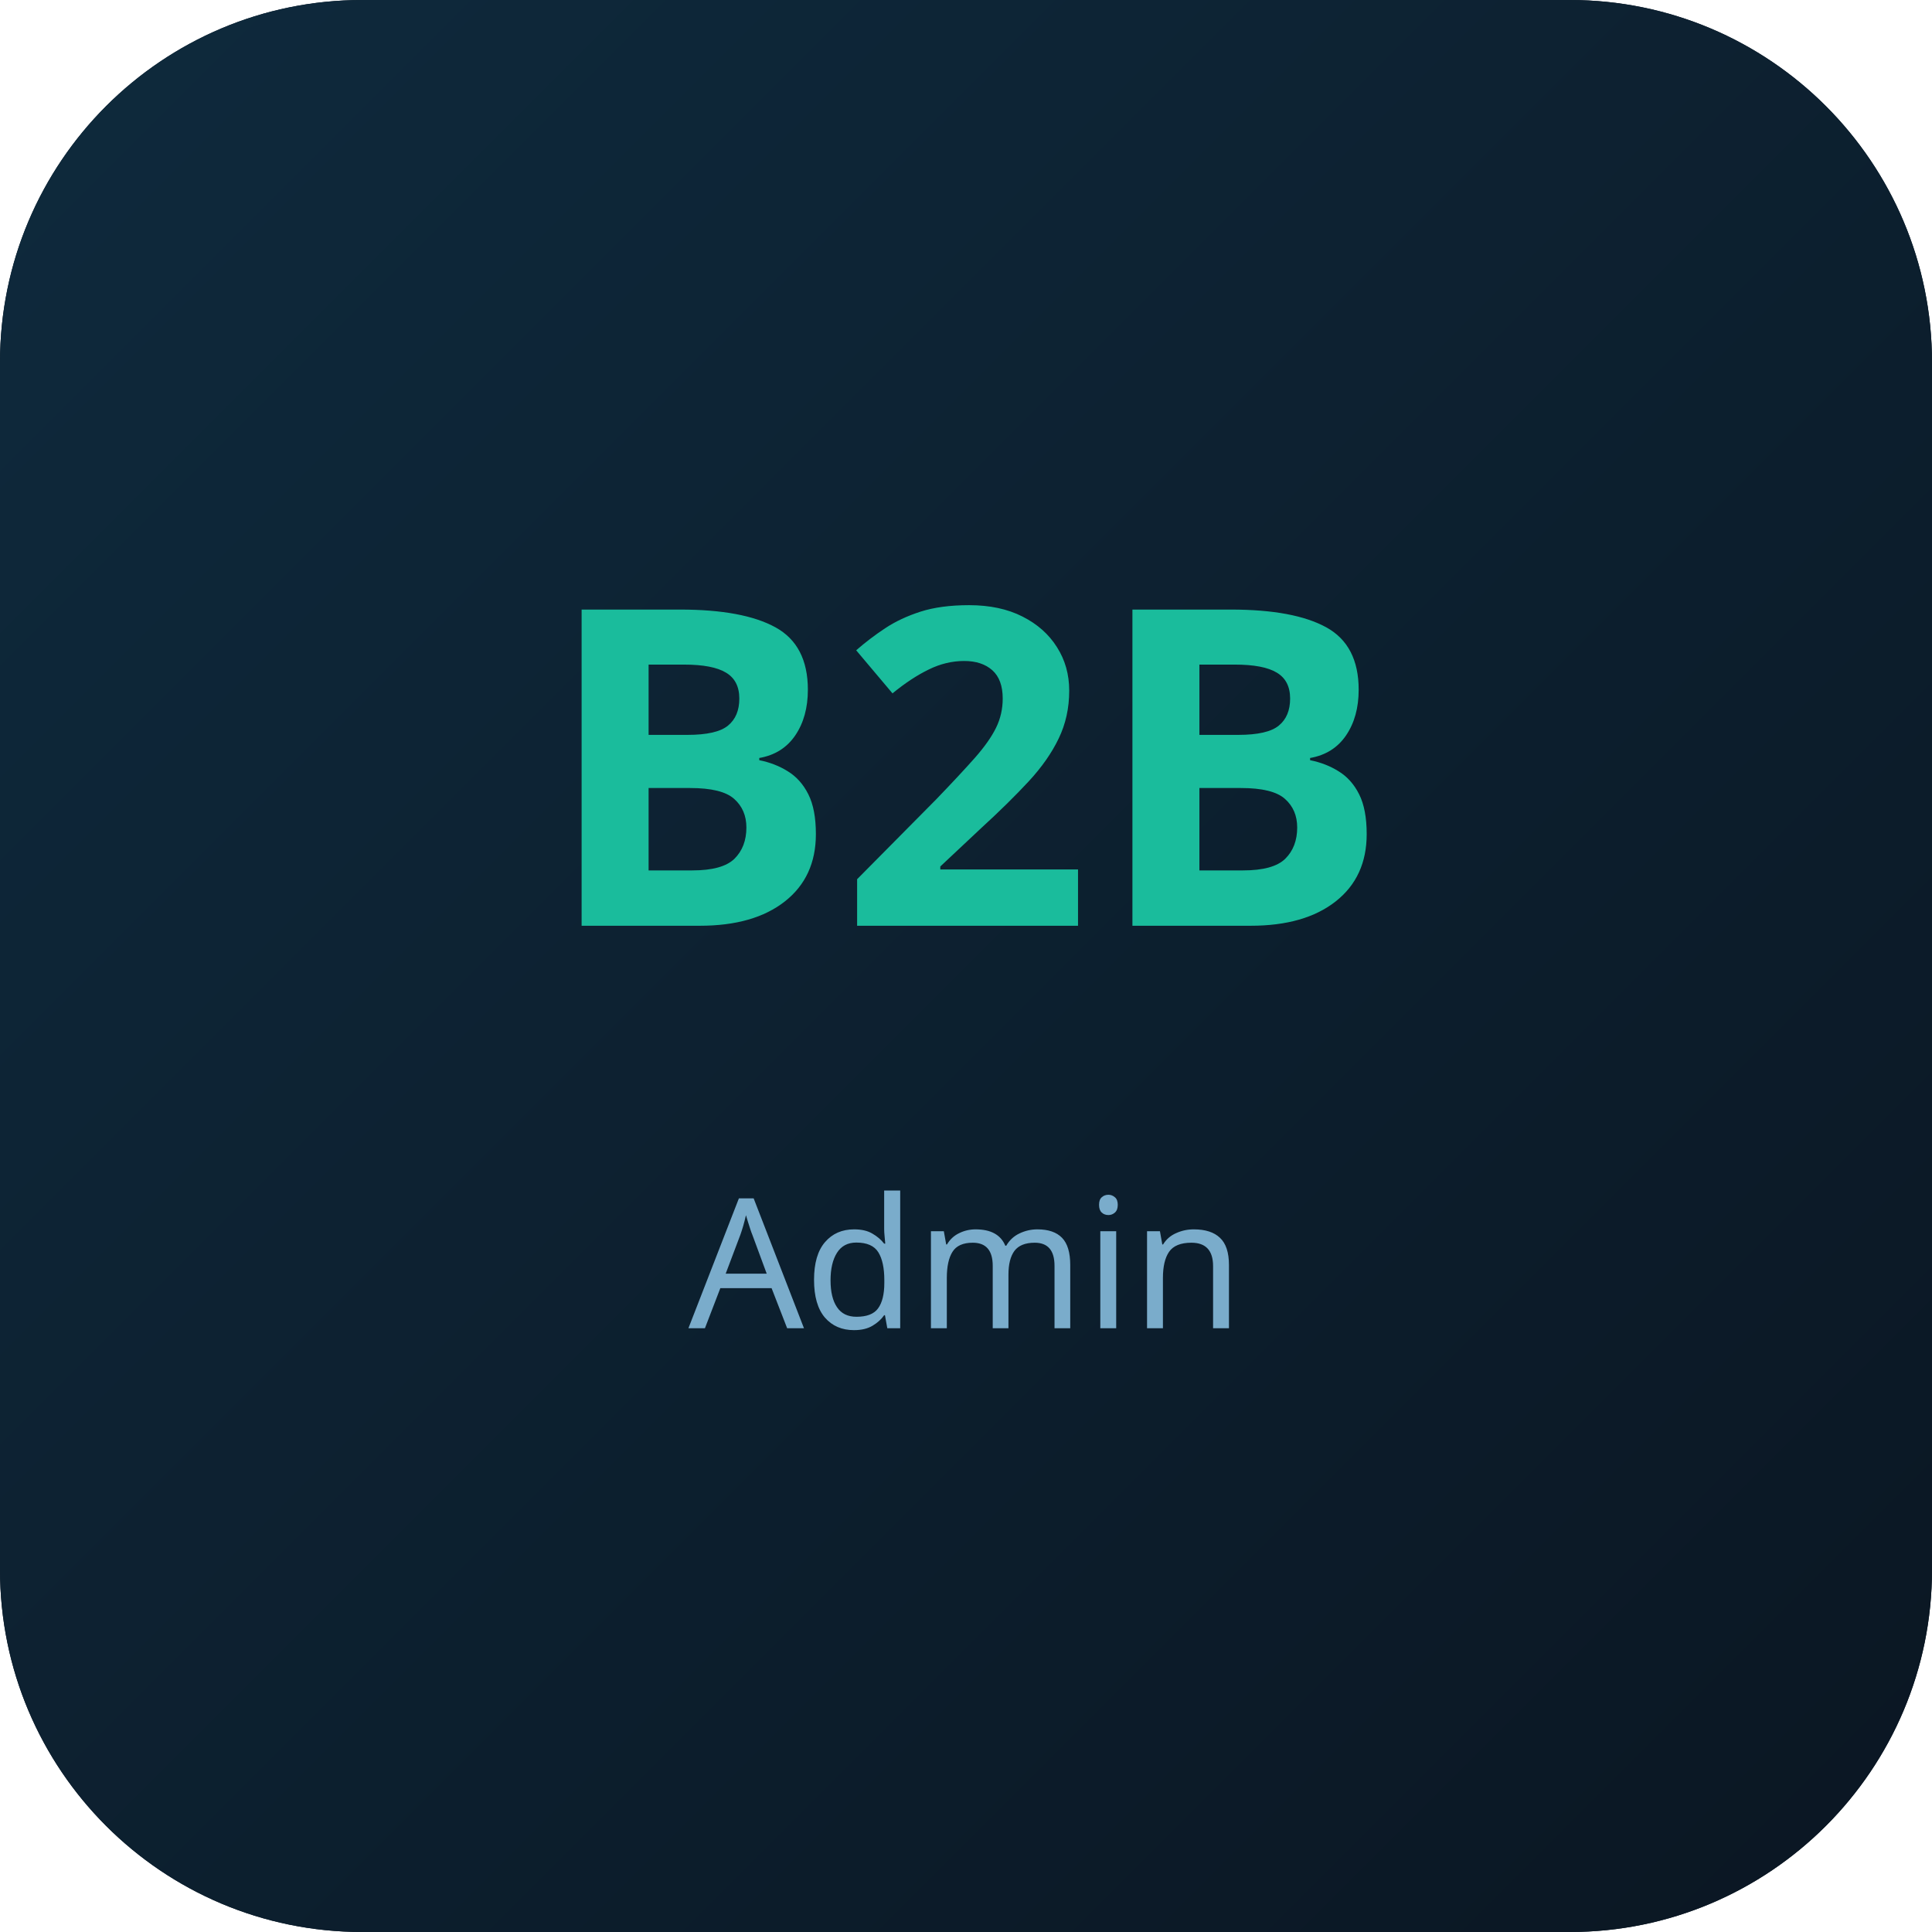
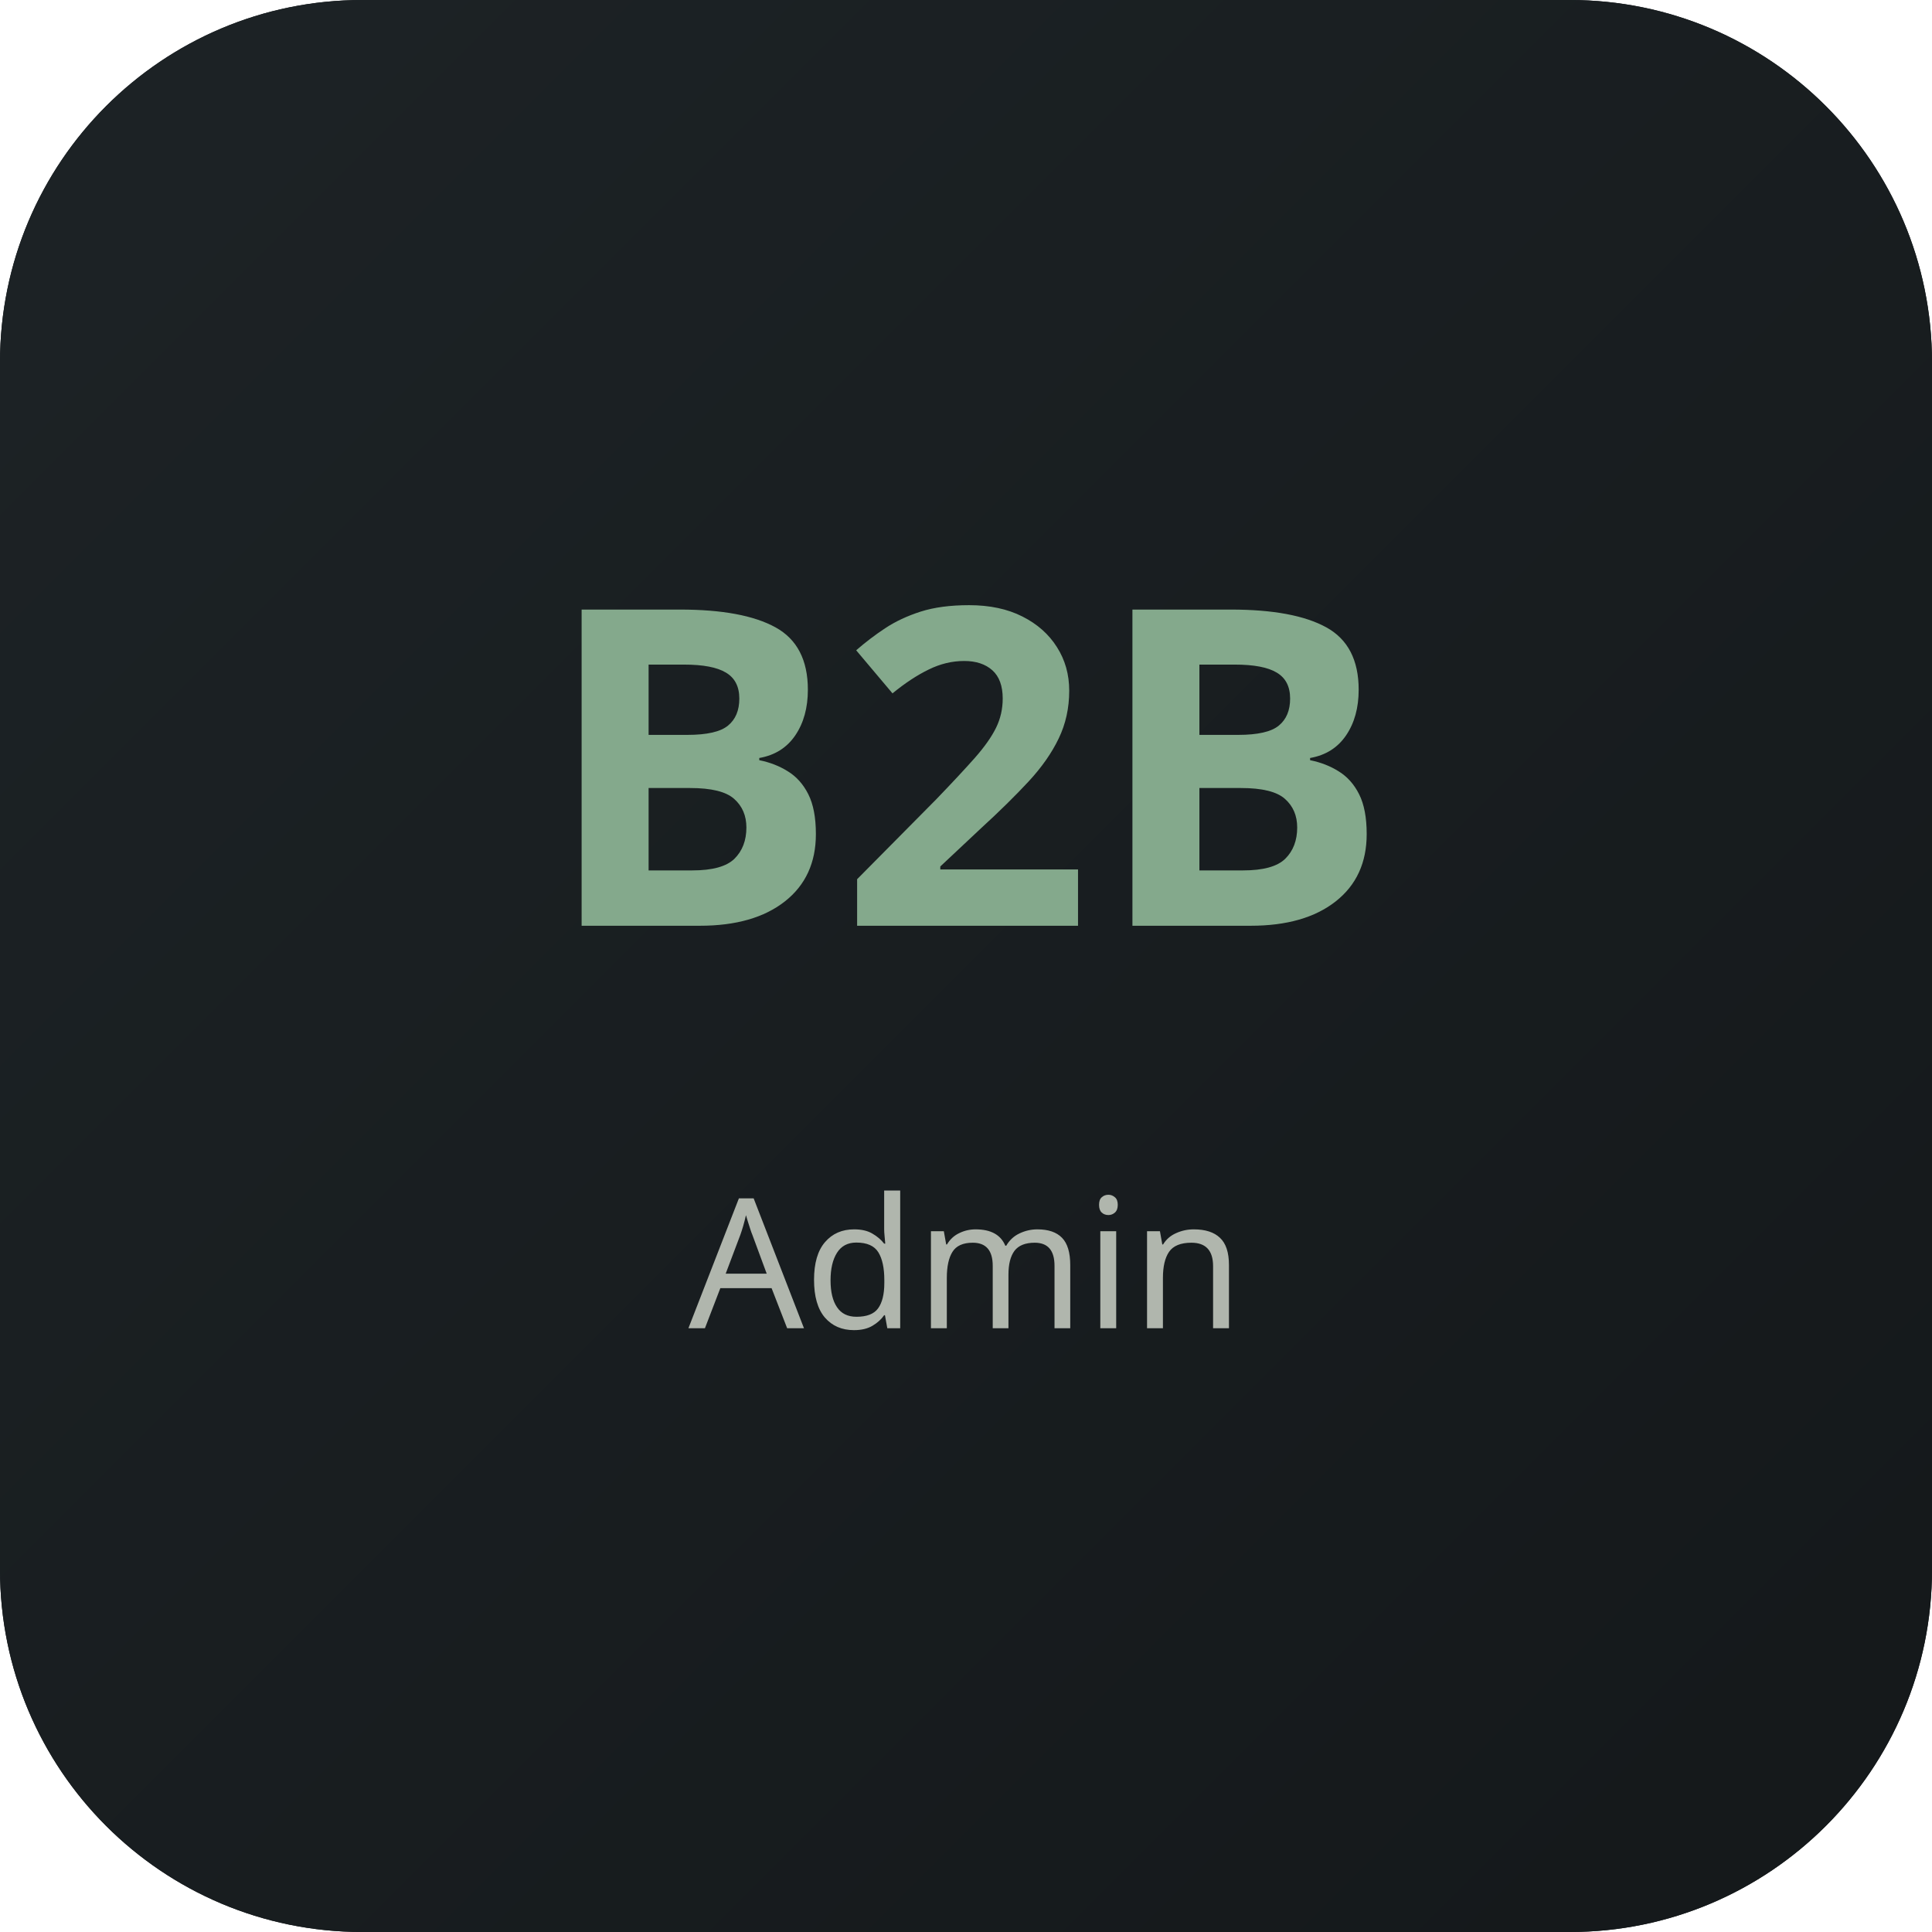
<svg xmlns="http://www.w3.org/2000/svg" viewBox="0 0 192 192">
-   <rect width="192" height="192" rx="36" fill="#0b1622" />
+   <rect width="192" height="192" rx="36" fill="#14181a" />
  <rect width="192" height="192" rx="36" fill="url(#g)" />
  <defs>
    <linearGradient id="g" x1="0" y1="0" x2="1" y2="1">
-       <stop offset="0%" stop-color="#0e2a3d" />
-       <stop offset="100%" stop-color="#0b1622" />
+       <stop offset="0%" stop-color="#1d2326" />
+       <stop offset="100%" stop-color="#14181a" />
    </linearGradient>
  </defs>
-   <text x="96" y="92" font-family="system-ui,sans-serif" font-size="44" font-weight="800" fill="#1abc9c" text-anchor="middle">B2B</text>
-   <text x="96" y="132" font-family="system-ui,sans-serif" font-size="18" font-weight="500" fill="#7aaccb" text-anchor="middle">Admin</text>
+   <text x="96" y="92" font-family="system-ui,sans-serif" font-size="44" font-weight="800" fill="#84a98c" text-anchor="middle">B2B</text>
+   <text x="96" y="132" font-family="system-ui,sans-serif" font-size="18" font-weight="500" fill="#b0b6ad" text-anchor="middle">Admin</text>
</svg>
